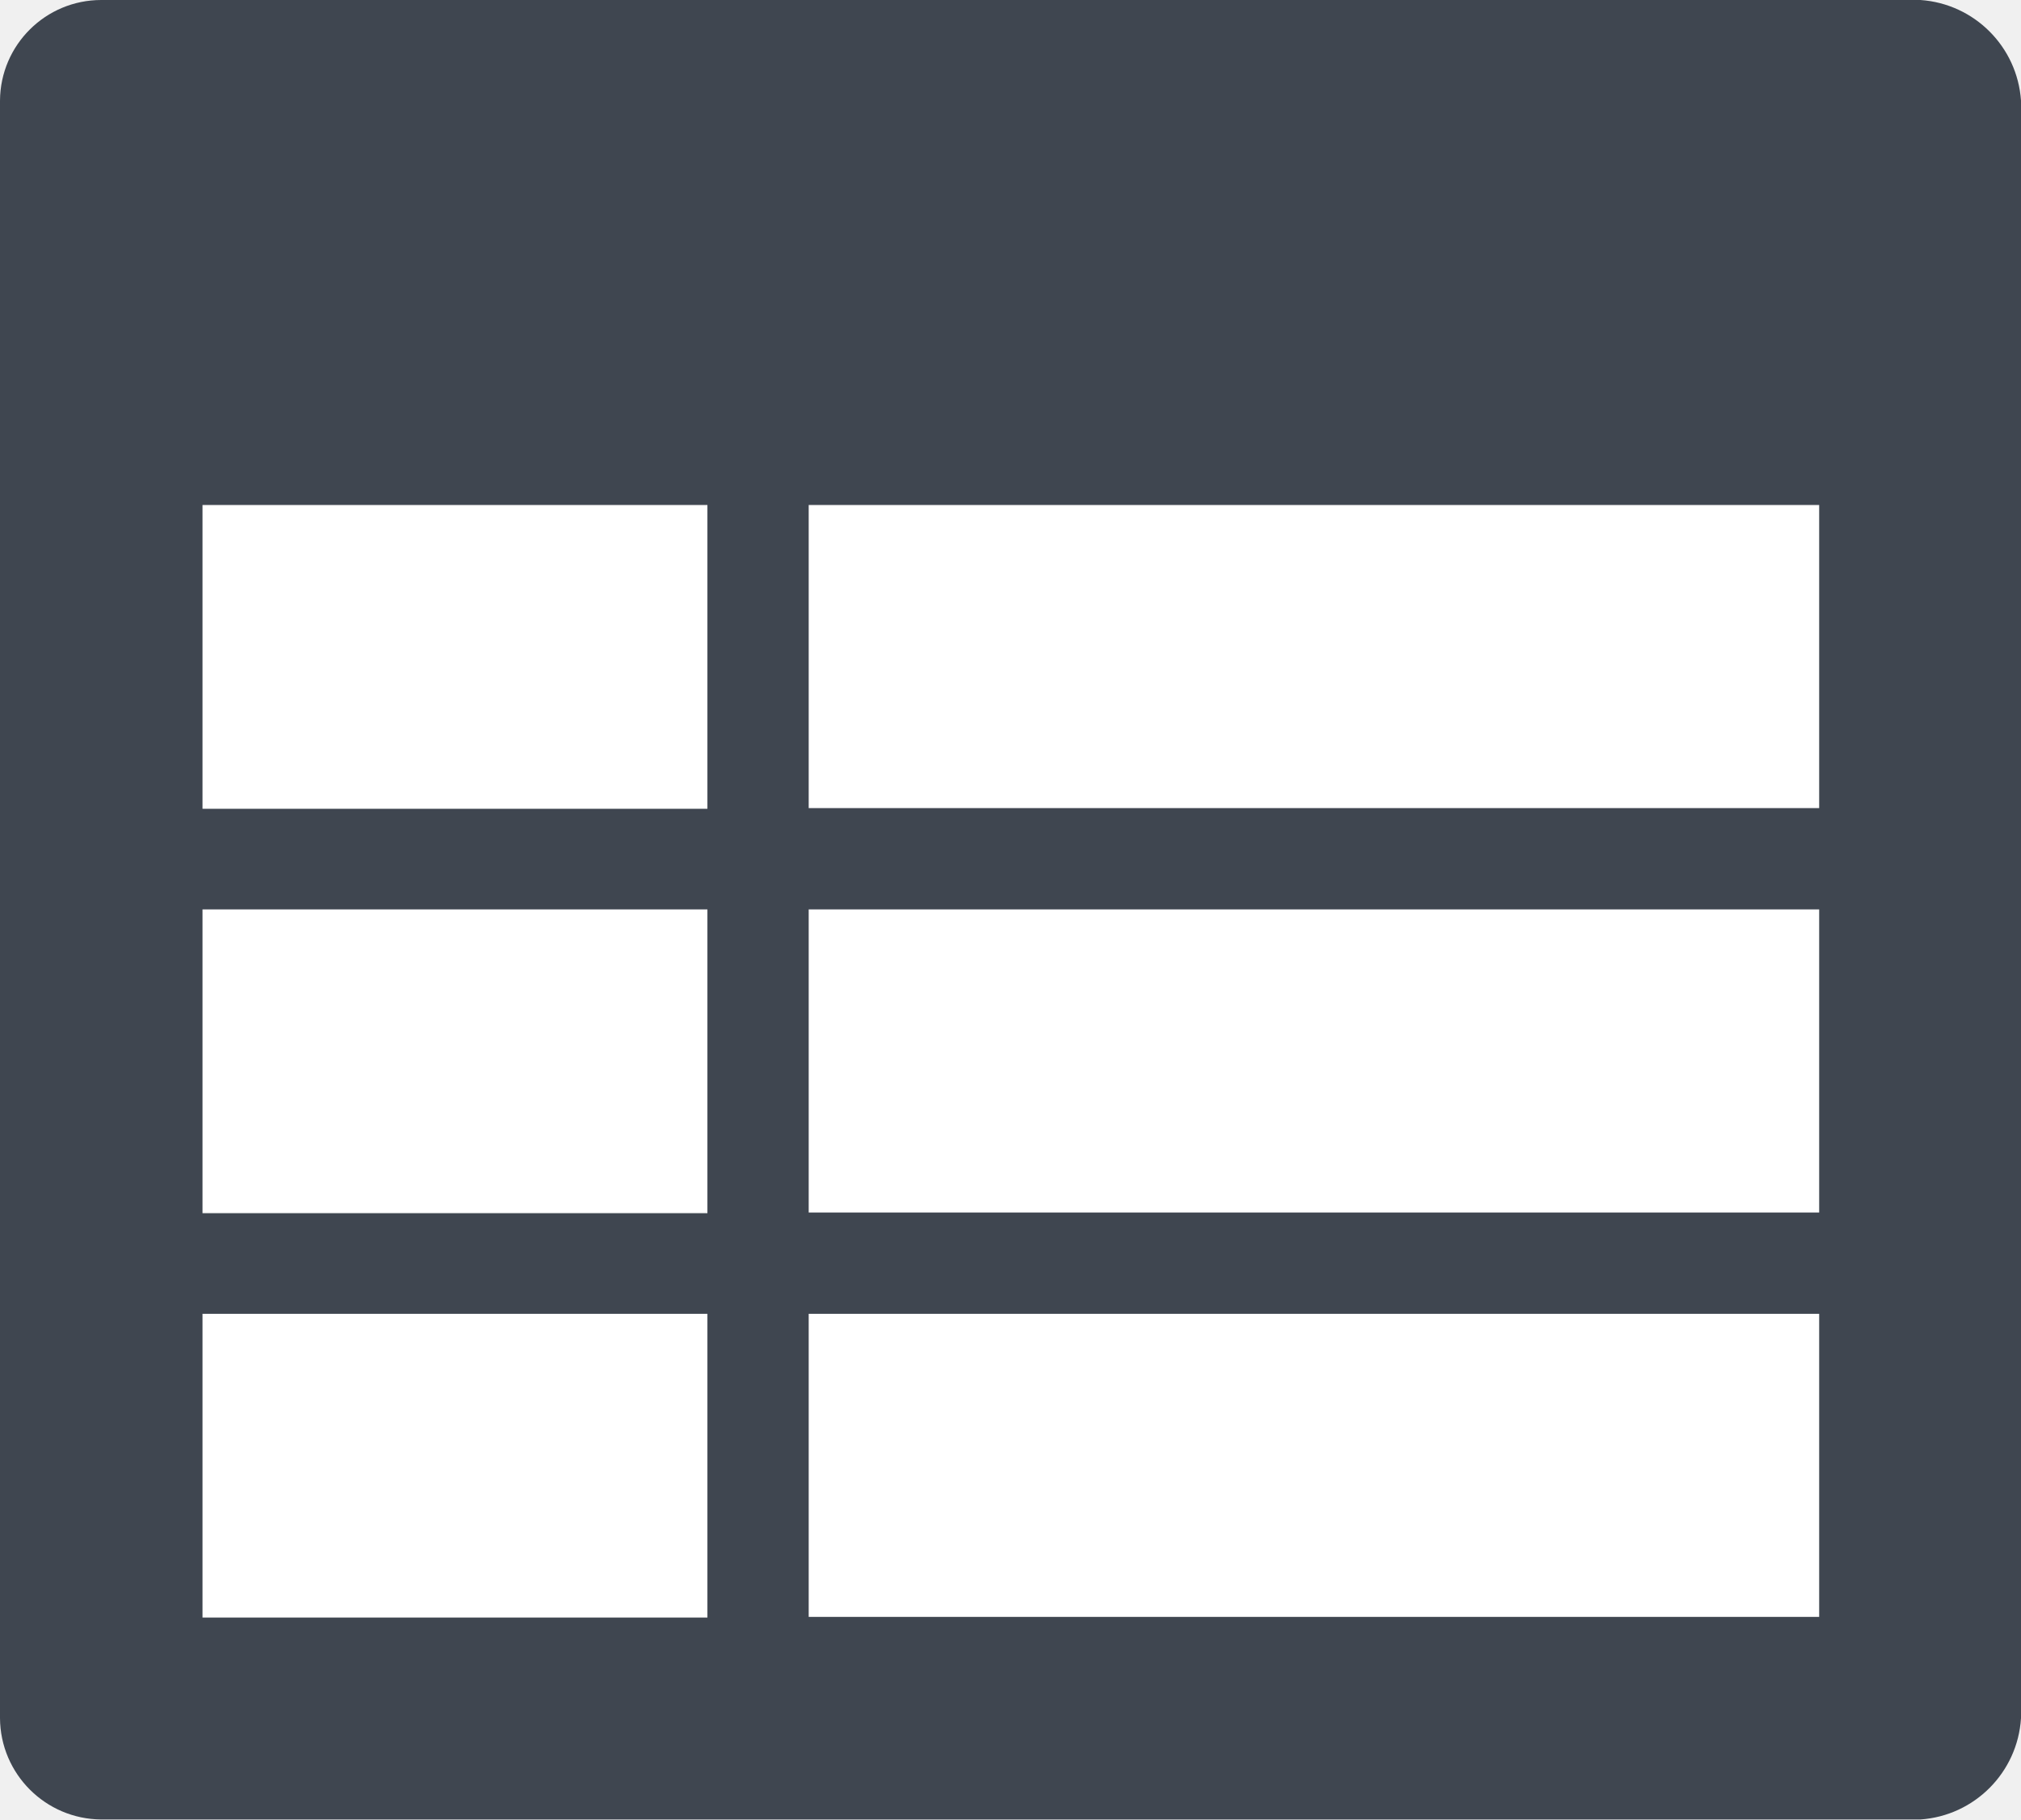
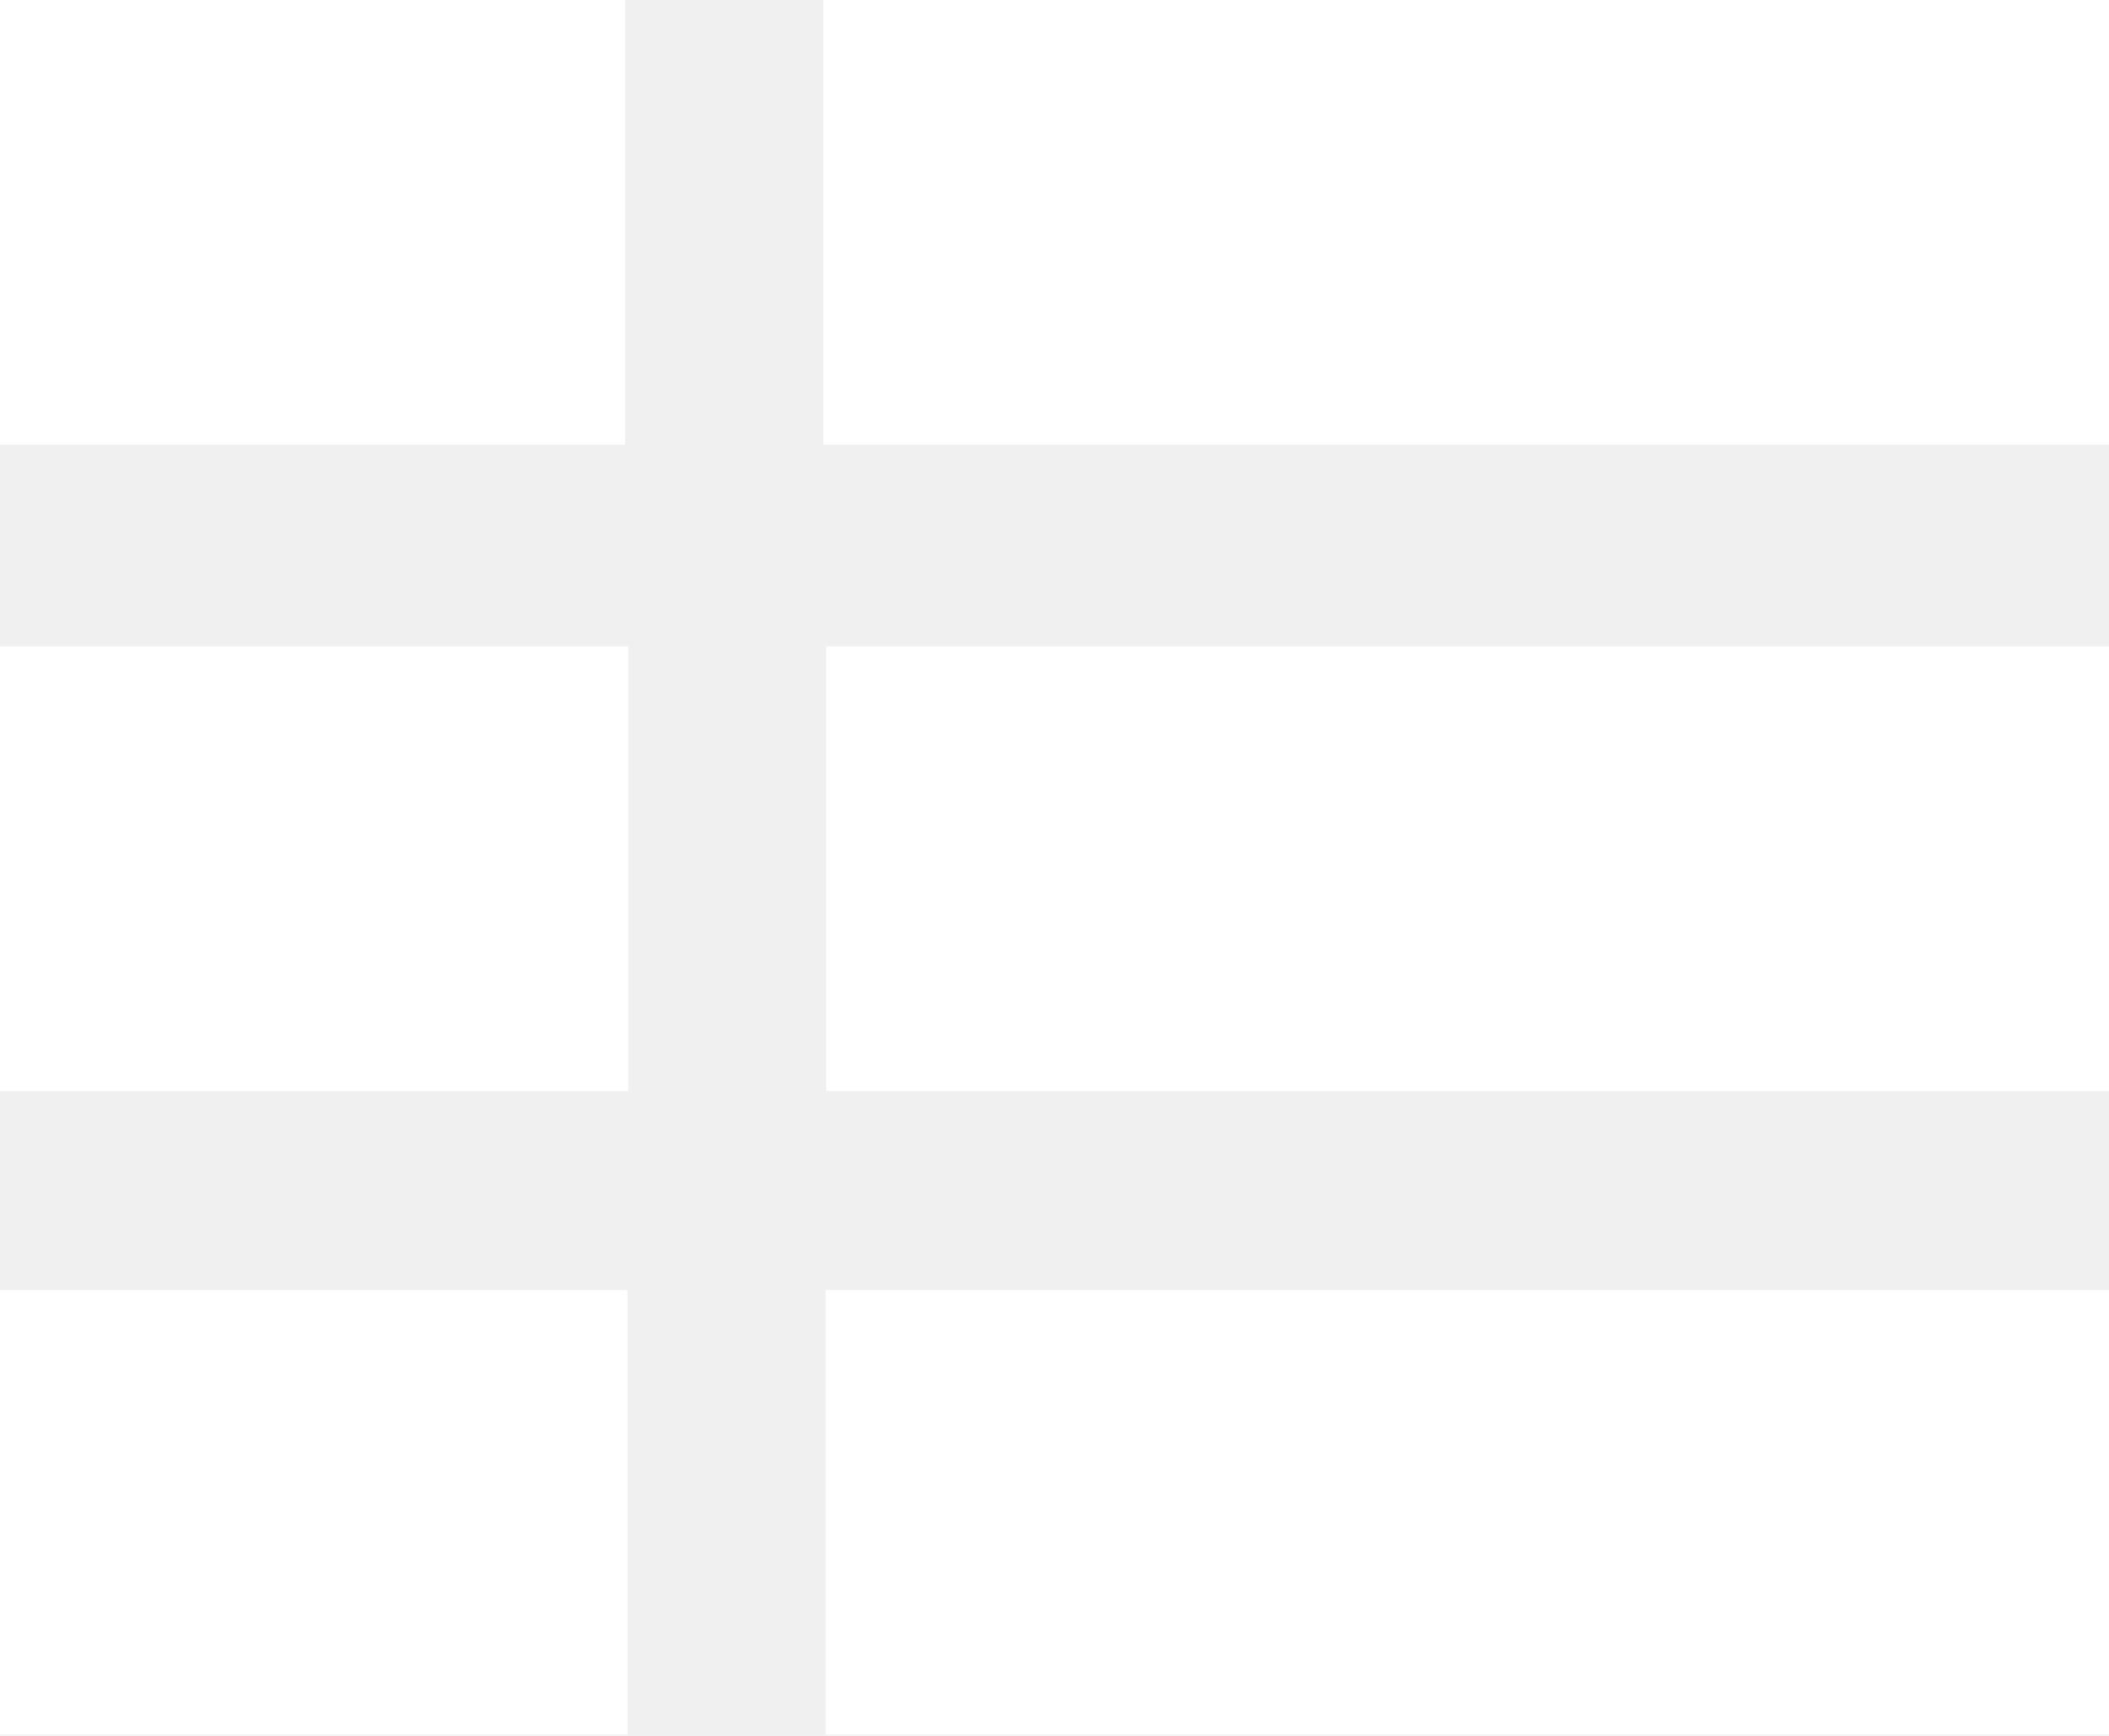
- <svg xmlns="http://www.w3.org/2000/svg" id="Layer_1" data-name="Layer 1" viewBox="0 0 28.74 25.87">
+ <svg xmlns="http://www.w3.org/2000/svg" id="Layer_2" data-name="Layer 2" viewBox="0 0 28.74 23.65">
  <defs>
-     <style>.cls-1{fill:#fff;}.cls-2{fill:#3f4650;}</style>
+     <style>.cls-1{fill:#fff;}</style>
  </defs>
-   <rect class="cls-1" x="11.5" y="18.68" width="14.37" height="4.31" />
-   <rect class="cls-1" x="2.87" y="7.19" width="7.19" height="4.31" />
-   <rect class="cls-1" x="2.87" y="18.68" width="7.19" height="4.31" />
-   <rect class="cls-1" x="2.87" y="12.93" width="7.19" height="4.31" />
-   <rect class="cls-1" x="11.5" y="12.93" width="14.37" height="4.31" />
-   <rect class="cls-1" x="11.5" y="7.19" width="14.37" height="4.31" />
-   <path class="cls-2" d="M28.94,2.69H3.07A1.44,1.44,0,0,0,1.63,4.12v23a1.45,1.45,0,0,0,1.44,1.44H28.94a1.54,1.54,0,0,0,1.43-1.44v-23A1.54,1.54,0,0,0,28.94,2.69Zm-17.25,23H4.51V21.37h7.18Zm0-5.75H4.51V15.62h7.18Zm0-5.75H4.51V9.87h7.18ZM27.5,25.68H13.13V21.37H27.5Zm0-5.75H13.13V15.62H27.5Zm0-5.75H13.13V9.87H27.5Z" transform="translate(-1.63 -2.69)" />
+   <rect class="cls-1" y="8.81" width="8.56" height="6.06" />
+   <rect class="cls-1" x="11.26" y="8.81" width="17.48" height="6.06" />
+   <rect class="cls-1" width="8.52" height="6.06" />
+   <rect class="cls-1" x="11.22" width="17.52" height="6.06" />
+   <rect class="cls-1" y="17.58" width="8.55" height="6.06" />
+   <rect class="cls-1" x="11.25" y="17.58" width="17.49" height="6.06" />
</svg>
